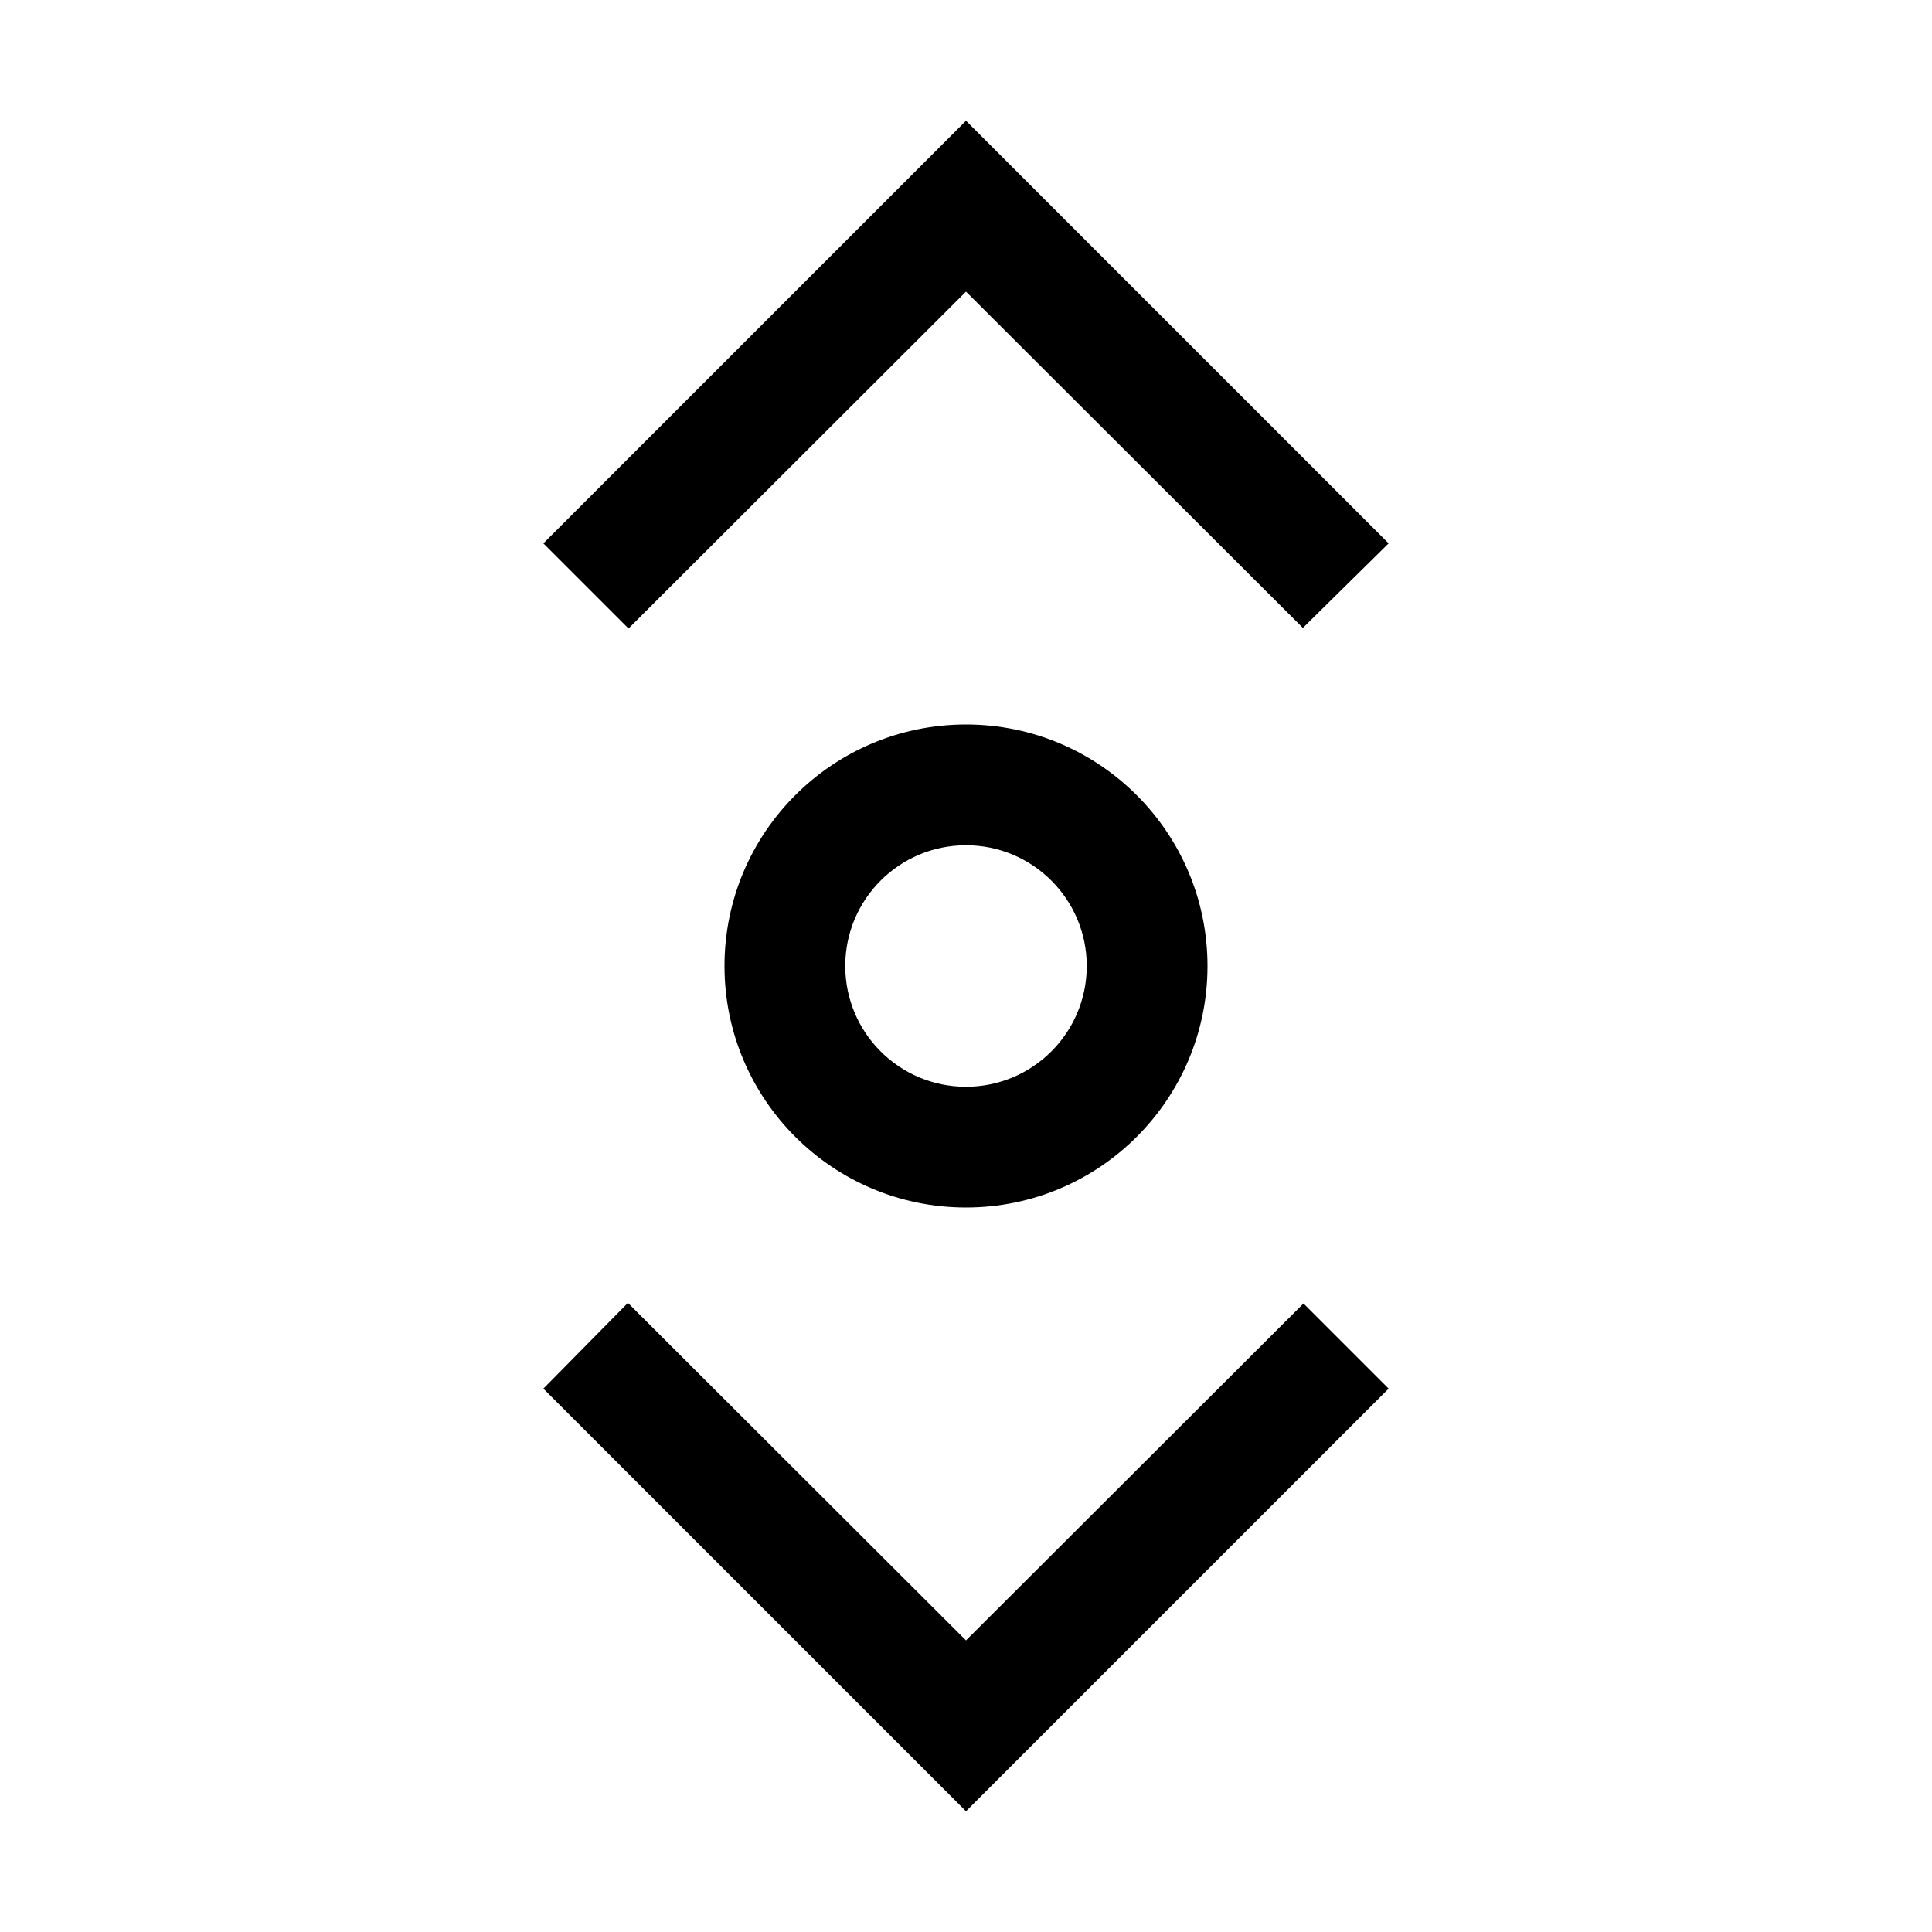
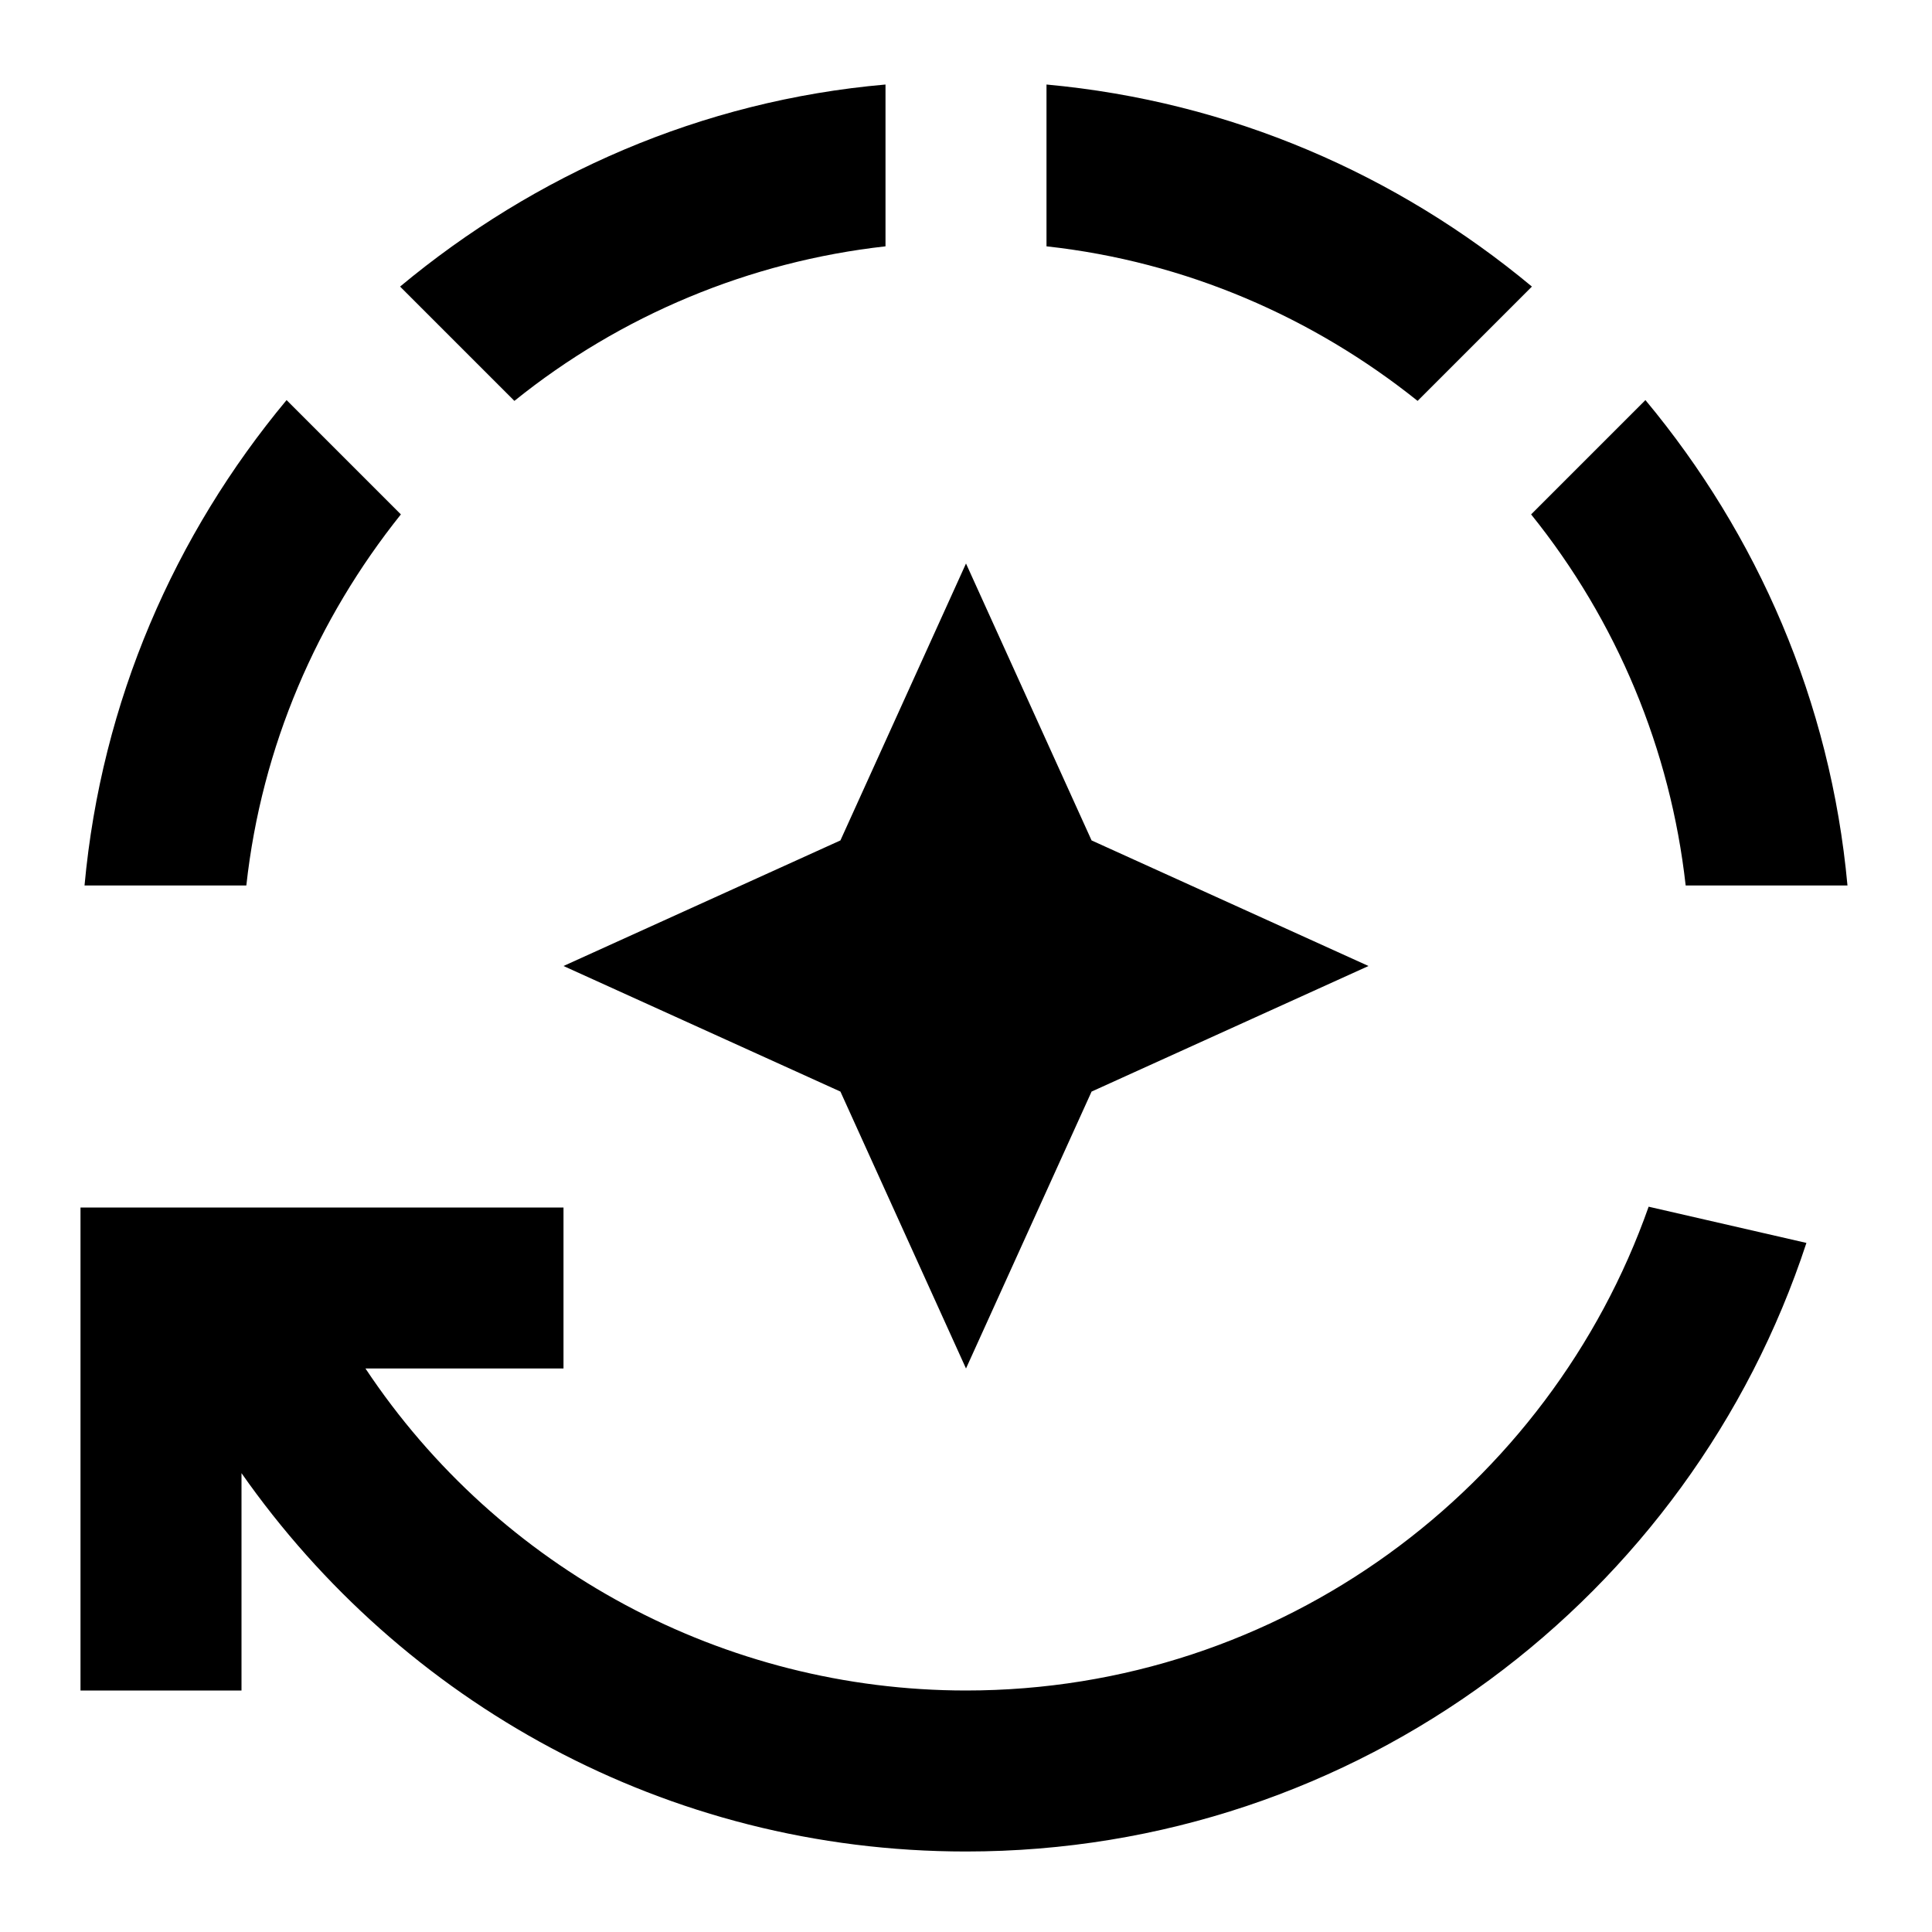
- <svg xmlns="http://www.w3.org/2000/svg" aria-hidden="true" role="img" class="iconify iconify--carbon" width="32" height="32" preserveAspectRatio="xMidYMid meet" viewBox="0 0 32 32">
-   <path d="M12 16a4 4 0 1 0 4-4a4 4 0 0 0-4 4zm6 0a2 2 0 1 1-2-2a2 2 0 0 1 2 2z" fill="currentColor" />
-   <path d="M16 27.17l-5.6-5.59L9 23l7 7l7-7l-1.41-1.41L16 27.17z" fill="currentColor" />
-   <path d="M16 4.83l5.58 5.57L23 9l-7-7l-7 7l1.41 1.41L16 4.83z" fill="currentColor" />
+ <svg xmlns="http://www.w3.org/2000/svg" aria-hidden="true" role="img" class="iconify iconify--ic" width="32" height="32" preserveAspectRatio="xMidYMid meet" viewBox="0 0 24 24">
+   <path fill="currentColor" d="M19.03 3.56c-1.67-1.39-3.74-2.3-6.03-2.51v2.01c1.73.19 3.31.88 4.61 1.92l1.42-1.42zM11 3.06V1.05c-2.29.2-4.36 1.12-6.03 2.51l1.42 1.42A8.928 8.928 0 0 1 11 3.06zM4.98 6.39L3.56 4.97C2.17 6.64 1.26 8.71 1.05 11h2.01c.19-1.73.88-3.31 1.92-4.61zM20.94 11h2.01c-.21-2.29-1.12-4.36-2.51-6.03l-1.42 1.42A8.928 8.928 0 0 1 20.94 11zM7 12l3.44 1.56L12 17l1.56-3.44L17 12l-3.44-1.56L12 7l-1.56 3.44z" />
+   <path fill="currentColor" d="M12 21a8.96 8.96 0 0 1-7.46-4H7v-2H1v6h2v-2.7c1.99 2.84 5.27 4.7 9 4.7c4.87 0 9-3.17 10.44-7.56l-1.96-.45C19.25 18.48 15.92 21 12 21z" />
</svg>
